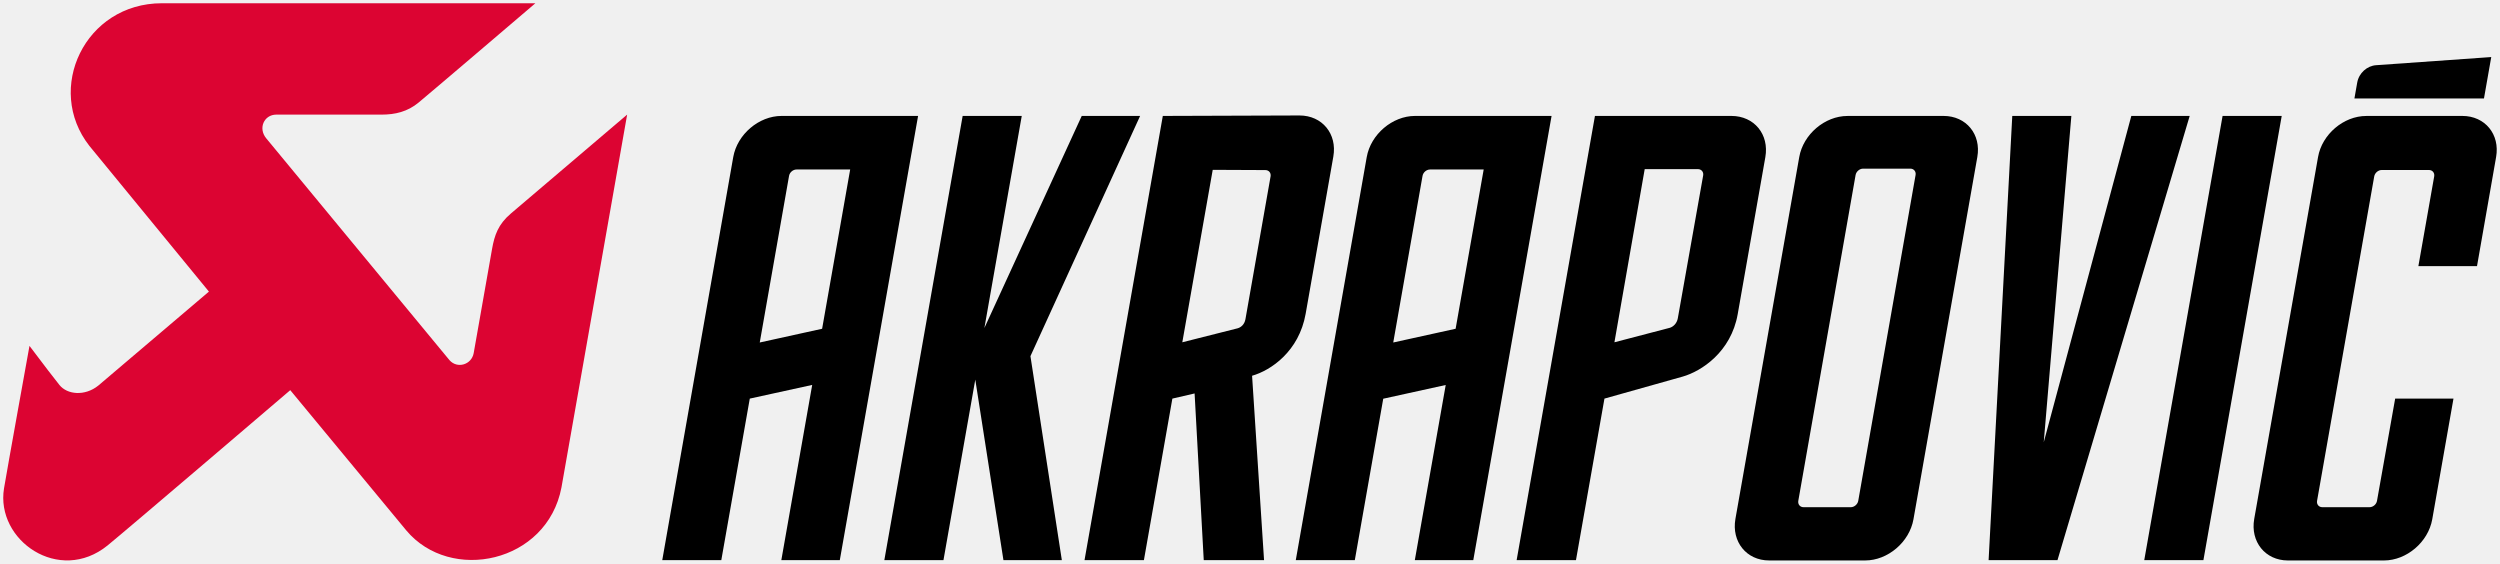
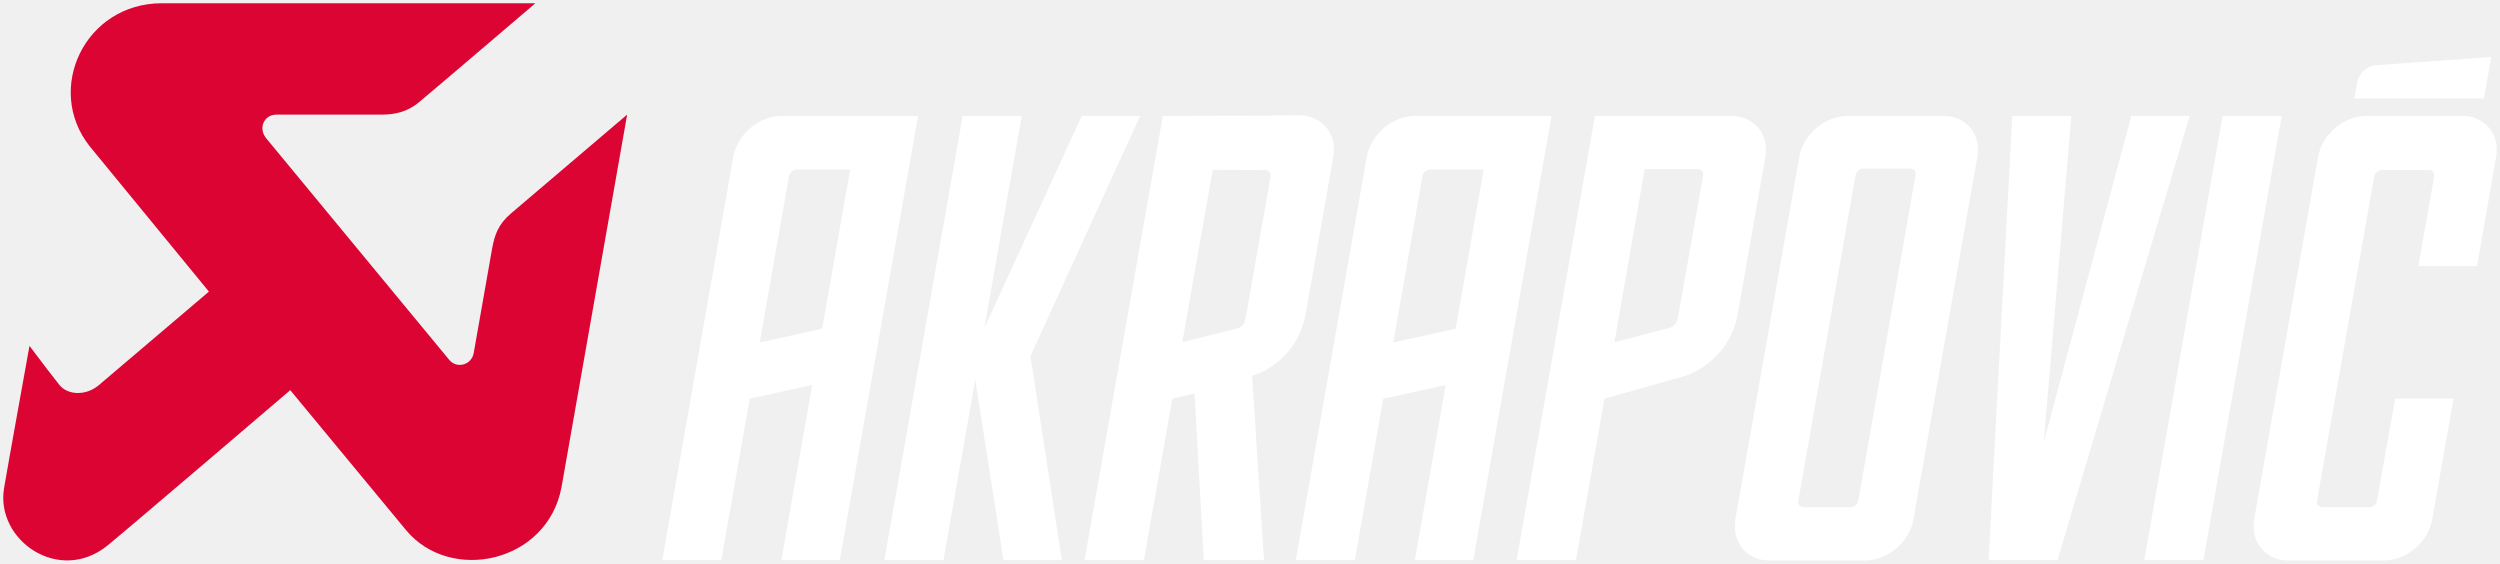
<svg xmlns="http://www.w3.org/2000/svg" width="384.986" height="86.809" viewBox="0 0 101.861 22.968" version="1.1" id="svg8">
  <defs id="defs2">
    <rect y="0" x="0" height="104.814" width="417.22" id="SVGID_1_" />
  </defs>
  <g id="layer1" transform="translate(43.37092,-179.6826)">
    <g transform="matrix(0.2645833,0,0,0.2645833,-46.60183,177.1468)" id="g12">
      <defs id="defs3">
        <rect y="0" x="0" height="104.814" width="417.22" id="rect3736" />
      </defs>
      <clipPath id="SVGID_2_">
        <use height="100%" width="100%" y="0" x="0" style="overflow:visible" id="use5" overflow="visible" href="#SVGID_1_" />
      </clipPath>
      <path style="fill:#dc0432" id="path8" d="m 12.83,84.79 c 0.42,-2.572 3.922,-21.942 3.922,-21.942 2.1,2.795 4.052,5.333 4.619,6.029 1.199,1.484 3.894,1.752 5.977,0.085 L 44.384,54.488 25.979,32.052 C 19.087,23.274 25.285,10.084 37.141,10.084 h 57.516 c -3.855,3.281 -15.584,13.302 -17.979,15.287 -1.719,1.432 -3.654,1.862 -5.675,1.862 H 54.768 c -1.905,0 -2.834,2.115 -1.562,3.647 l 28.226,34.17 c 1.196,1.358 3.39,0.707 3.723,-1.076 l 2.834,-16.073 c 0.37,-2.066 0.919,-3.756 2.887,-5.429 2.811,-2.398 12.865,-10.95 17.912,-15.24 L 98.674,84.646 C 96.458,96.292 81.571,99.409 74.764,91.248 L 56.91,69.667 c 0,0 -25.5,21.783 -28.136,23.915 C 21.329,99.612 11.52,92.795 12.83,84.79" clip-path="url(#SVGID_2_)" />
-       <path style="clip-rule:evenodd;fill:#000000;fill-opacity:1;fill-rule:evenodd" id="path10" d="m 395.851,18.37 c 0,0 -16.149,1.157 -17.719,1.253 -1.403,0.089 -2.661,1.204 -2.923,2.682 l -0.43,2.444 h 19.95 z m -182.574,39.523 4.259,-24.189 c 0.618,-3.501 -1.71,-6.339 -5.209,-6.339 l -21.049,0.072 -12.056,68.401 h 9.146 l 4.382,-24.871 3.423,-0.794 1.408,25.665 h 9.287 l -1.843,-28.39 c 2.9,-0.825 7.229,-3.751 8.252,-9.555 m -9.274,0.841 c -0.154,0.852 -0.71,1.263 -1.193,1.404 l -8.529,2.155 4.683,-26.555 8.104,0.036 c 0.541,0 0.903,0.437 0.805,0.979 z M 132.565,27.437 c -3.495,0 -6.822,2.839 -7.439,6.336 l -10.93,62.065 h 9.093 l 4.385,-24.871 9.611,-2.107 -4.753,26.979 h 9.005 l 12.054,-68.401 h -21.026 z m 6.248,32.774 -9.604,2.115 4.513,-25.662 c 0.094,-0.539 0.61,-0.979 1.147,-0.979 h 8.265 z m 48.969,-32.774 h -8.989 l -14.991,32.656 5.754,-32.656 h -9.101 l -12.061,68.401 h 9.106 l 4.9,-27.794 4.335,27.794 h 8.993 l -4.834,-31.409 z m 203.62,0 -14.794,0.004 c -3.499,0 -6.822,2.835 -7.43,6.327 l -9.829,55.727 c -0.617,3.499 1.692,6.398 5.191,6.398 h 14.783 c 3.499,0 6.823,-2.84 7.44,-6.332 l 3.271,-18.595 h -8.98 l -2.797,15.741 c -0.091,0.538 -0.604,0.982 -1.146,0.982 h -7.279 c -0.536,0 -0.899,-0.444 -0.805,-0.982 l 8.803,-49.965 c 0.101,-0.538 0.617,-0.979 1.151,-0.979 h 7.279 c 0.535,0 0.899,0.441 0.805,0.979 l -2.436,13.821 h 9.029 l 2.94,-16.796 c 0.617,-3.491 -1.703,-6.33 -5.196,-6.33 m -161.283,0 c -3.497,0 -6.818,2.839 -7.438,6.336 l -10.926,62.065 h 9.09 l 4.379,-24.854 9.62,-2.115 -4.758,26.969 h 9.004 l 12.055,-68.401 z m 6.251,32.774 -9.606,2.115 4.512,-25.662 c 0.098,-0.539 0.61,-0.979 1.154,-0.979 h 8.26 z m 104.052,-32.774 -13.484,50.248 4.25,-50.248 h -9.098 l -3.644,68.401 h 10.608 l 20.358,-68.401 z m 14.055,0 -12.062,68.401 h 9.111 l 12.058,-68.401 z m -70.414,6.354 c 0.62,-3.512 -1.712,-6.354 -5.222,-6.354 h -21.017 l -12.059,68.401 h 9.137 l 4.386,-24.871 12.035,-3.386 c 2.901,-0.825 7.454,-3.787 8.484,-9.609 z m -13.476,24.795 c -0.149,0.852 -0.754,1.336 -1.24,1.479 l -8.523,2.229 4.663,-26.664 h 8.196 c 0.54,0 0.903,0.44 0.805,0.982 z m 40.924,-31.149 -14.797,0.004 c -3.489,0 -6.815,2.835 -7.428,6.327 l -9.83,55.727 c -0.614,3.499 1.693,6.396 5.192,6.396 h 14.788 c 3.499,0 6.817,-2.838 7.436,-6.33 l 9.836,-55.793 c 0.62,-3.492 -1.708,-6.331 -5.197,-6.331 m -13.14,59.271 c -0.093,0.537 -0.609,0.982 -1.147,0.982 h -7.277 c -0.542,0 -0.898,-0.445 -0.807,-0.982 l 8.824,-50.179 c 0.099,-0.535 0.617,-0.975 1.151,-0.975 h 7.283 c 0.534,0 0.894,0.44 0.803,0.975 z" clip-path="url(#SVGID_2_)" />
+       <path style="clip-rule:evenodd;fill:#ffffff;fill-opacity:1;fill-rule:evenodd" id="path10" d="m 395.851,18.37 c 0,0 -16.149,1.157 -17.719,1.253 -1.403,0.089 -2.661,1.204 -2.923,2.682 l -0.43,2.444 h 19.95 z m -182.574,39.523 4.259,-24.189 c 0.618,-3.501 -1.71,-6.339 -5.209,-6.339 l -21.049,0.072 -12.056,68.401 h 9.146 l 4.382,-24.871 3.423,-0.794 1.408,25.665 h 9.287 l -1.843,-28.39 c 2.9,-0.825 7.229,-3.751 8.252,-9.555 m -9.274,0.841 c -0.154,0.852 -0.71,1.263 -1.193,1.404 l -8.529,2.155 4.683,-26.555 8.104,0.036 c 0.541,0 0.903,0.437 0.805,0.979 z M 132.565,27.437 c -3.495,0 -6.822,2.839 -7.439,6.336 l -10.93,62.065 h 9.093 l 4.385,-24.871 9.611,-2.107 -4.753,26.979 h 9.005 l 12.054,-68.401 h -21.026 z m 6.248,32.774 -9.604,2.115 4.513,-25.662 c 0.094,-0.539 0.61,-0.979 1.147,-0.979 h 8.265 z m 48.969,-32.774 h -8.989 l -14.991,32.656 5.754,-32.656 h -9.101 l -12.061,68.401 h 9.106 l 4.9,-27.794 4.335,27.794 h 8.993 l -4.834,-31.409 z m 203.62,0 -14.794,0.004 c -3.499,0 -6.822,2.835 -7.43,6.327 l -9.829,55.727 c -0.617,3.499 1.692,6.398 5.191,6.398 h 14.783 c 3.499,0 6.823,-2.84 7.44,-6.332 l 3.271,-18.595 h -8.98 l -2.797,15.741 c -0.091,0.538 -0.604,0.982 -1.146,0.982 h -7.279 c -0.536,0 -0.899,-0.444 -0.805,-0.982 l 8.803,-49.965 c 0.101,-0.538 0.617,-0.979 1.151,-0.979 h 7.279 c 0.535,0 0.899,0.441 0.805,0.979 l -2.436,13.821 h 9.029 l 2.94,-16.796 c 0.617,-3.491 -1.703,-6.33 -5.196,-6.33 m -161.283,0 c -3.497,0 -6.818,2.839 -7.438,6.336 l -10.926,62.065 h 9.09 l 4.379,-24.854 9.62,-2.115 -4.758,26.969 h 9.004 l 12.055,-68.401 z m 6.251,32.774 -9.606,2.115 4.512,-25.662 c 0.098,-0.539 0.61,-0.979 1.154,-0.979 h 8.26 z m 104.052,-32.774 -13.484,50.248 4.25,-50.248 h -9.098 l -3.644,68.401 h 10.608 l 20.358,-68.401 z m 14.055,0 -12.062,68.401 h 9.111 l 12.058,-68.401 z m -70.414,6.354 c 0.62,-3.512 -1.712,-6.354 -5.222,-6.354 h -21.017 l -12.059,68.401 h 9.137 l 4.386,-24.871 12.035,-3.386 c 2.901,-0.825 7.454,-3.787 8.484,-9.609 z m -13.476,24.795 c -0.149,0.852 -0.754,1.336 -1.24,1.479 l -8.523,2.229 4.663,-26.664 h 8.196 c 0.54,0 0.903,0.44 0.805,0.982 z m 40.924,-31.149 -14.797,0.004 c -3.489,0 -6.815,2.835 -7.428,6.327 l -9.83,55.727 c -0.614,3.499 1.693,6.396 5.192,6.396 h 14.788 c 3.499,0 6.817,-2.838 7.436,-6.33 l 9.836,-55.793 c 0.62,-3.492 -1.708,-6.331 -5.197,-6.331 m -13.14,59.271 c -0.093,0.537 -0.609,0.982 -1.147,0.982 h -7.277 c -0.542,0 -0.898,-0.445 -0.807,-0.982 l 8.824,-50.179 c 0.099,-0.535 0.617,-0.975 1.151,-0.975 h 7.283 c 0.534,0 0.894,0.44 0.803,0.975 z" clip-path="url(#SVGID_2_)" />
    </g>
  </g>
</svg>
